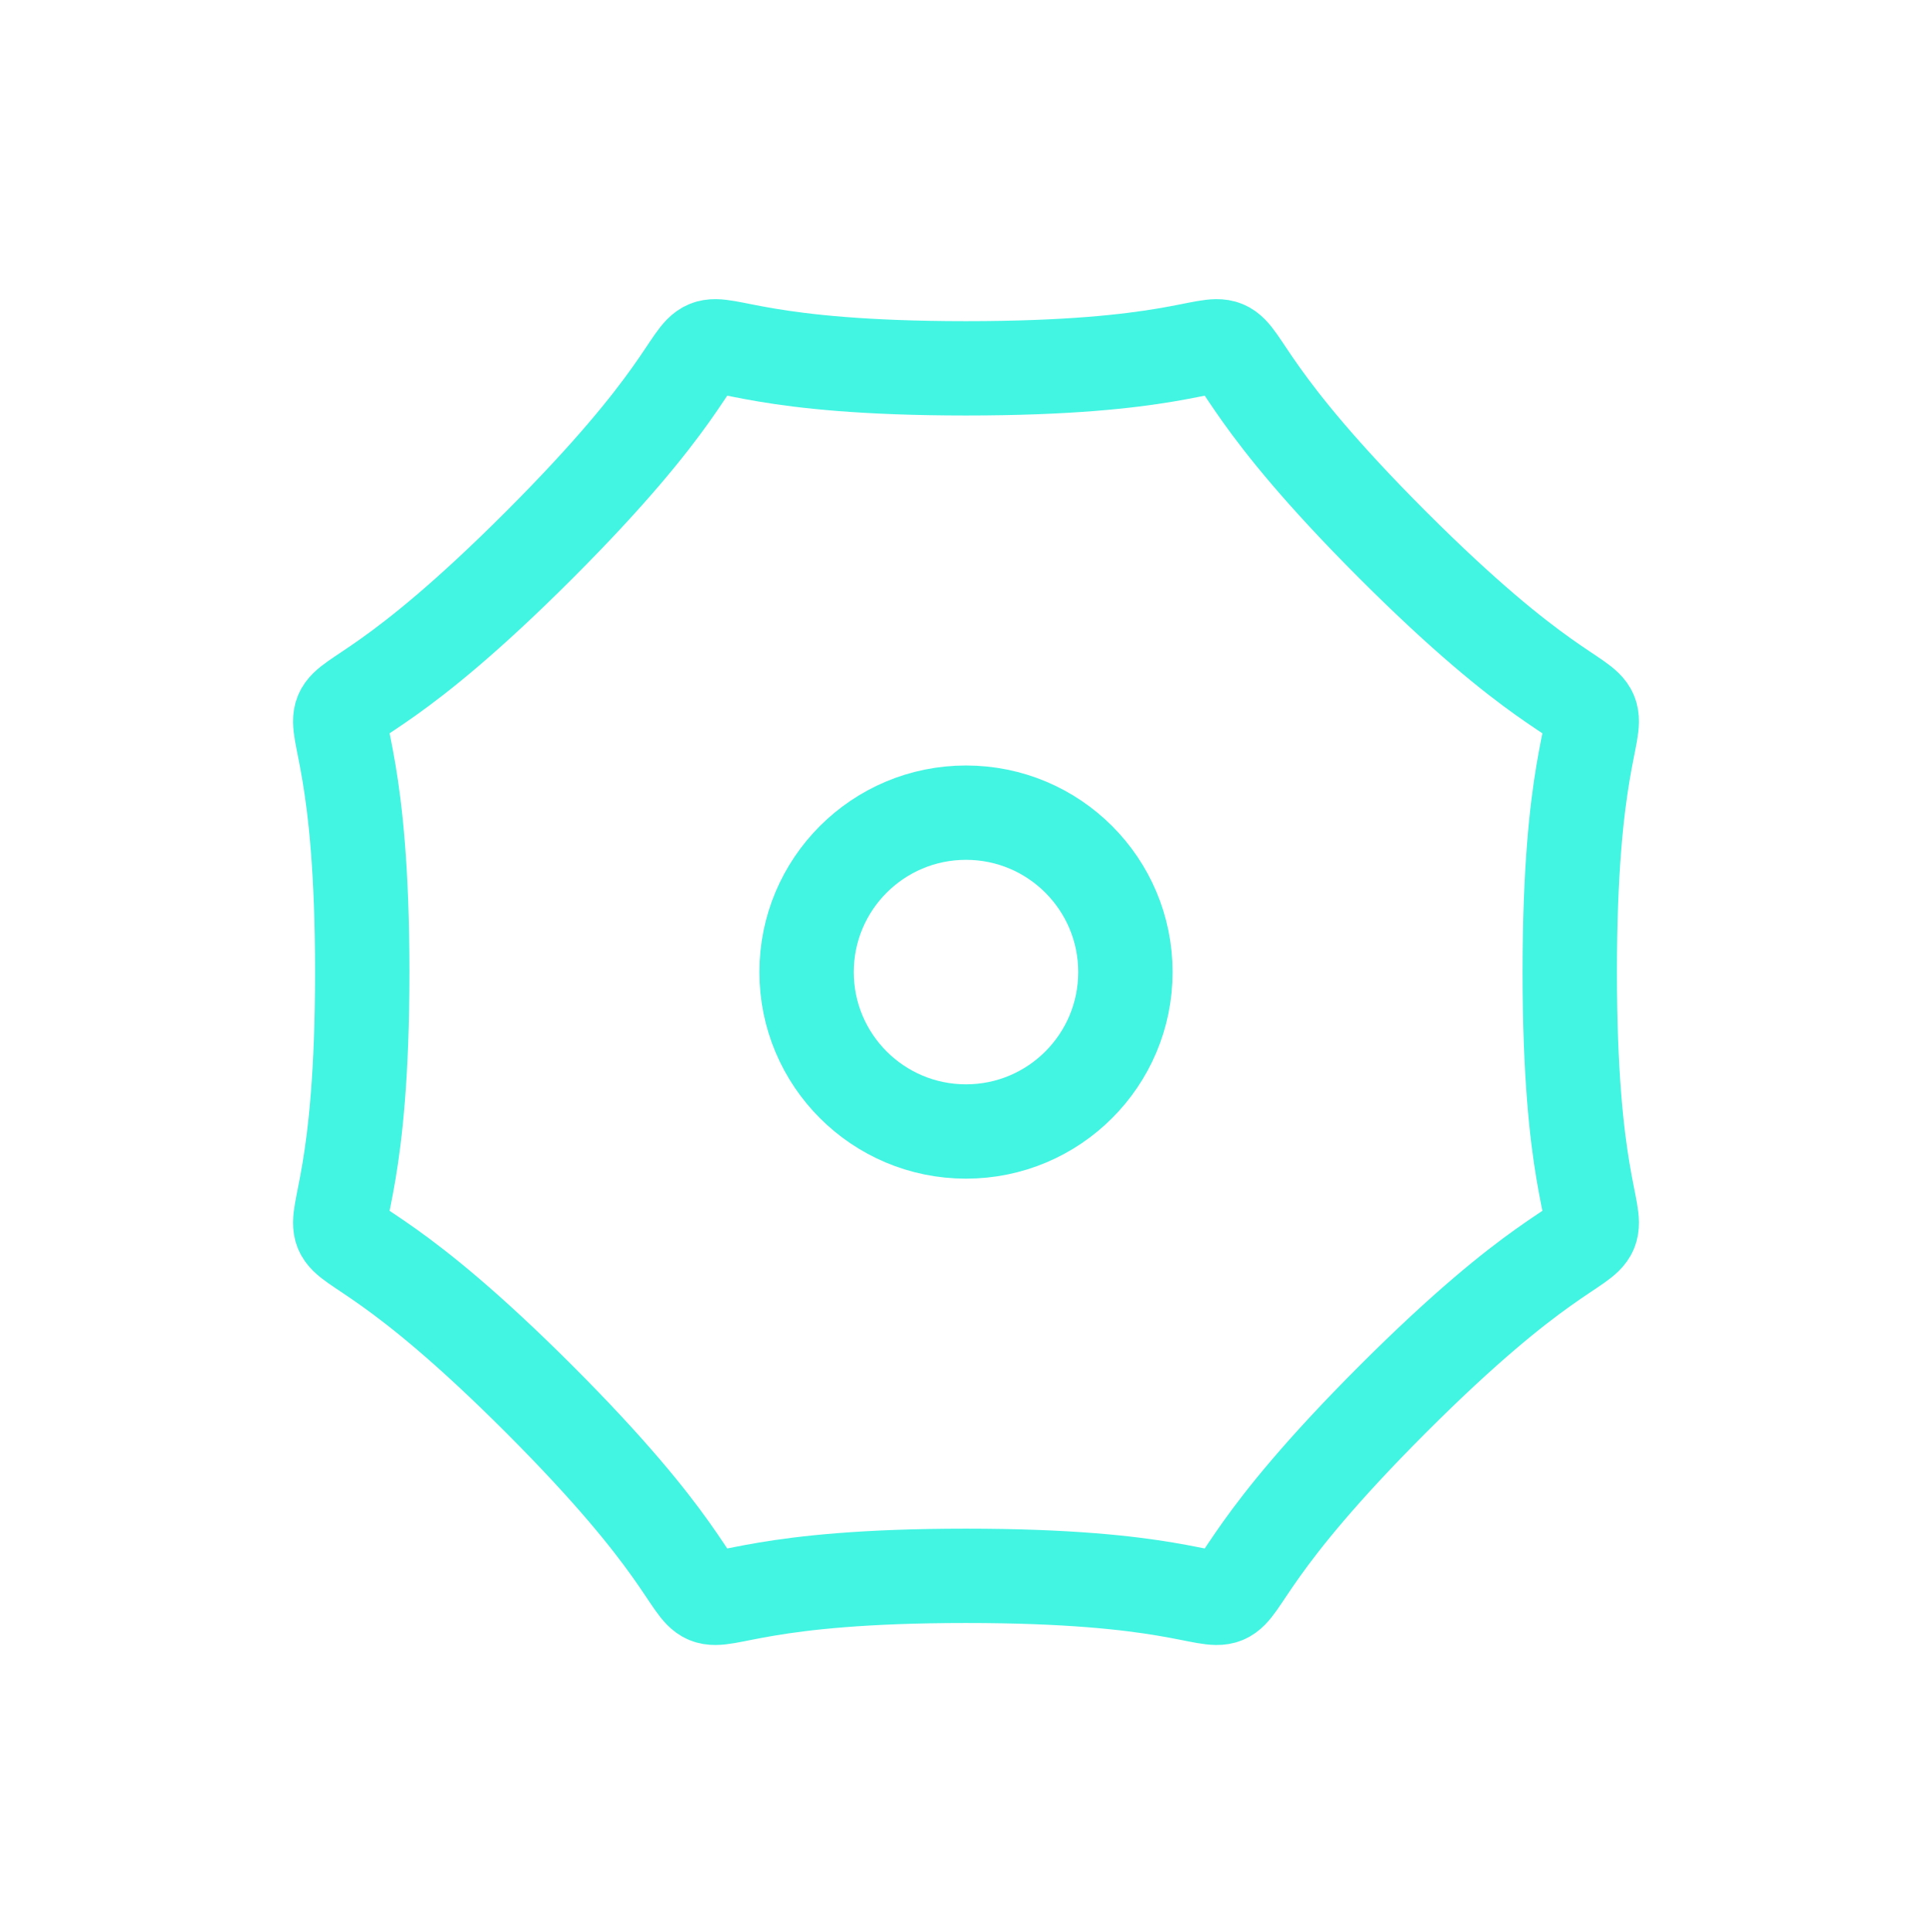
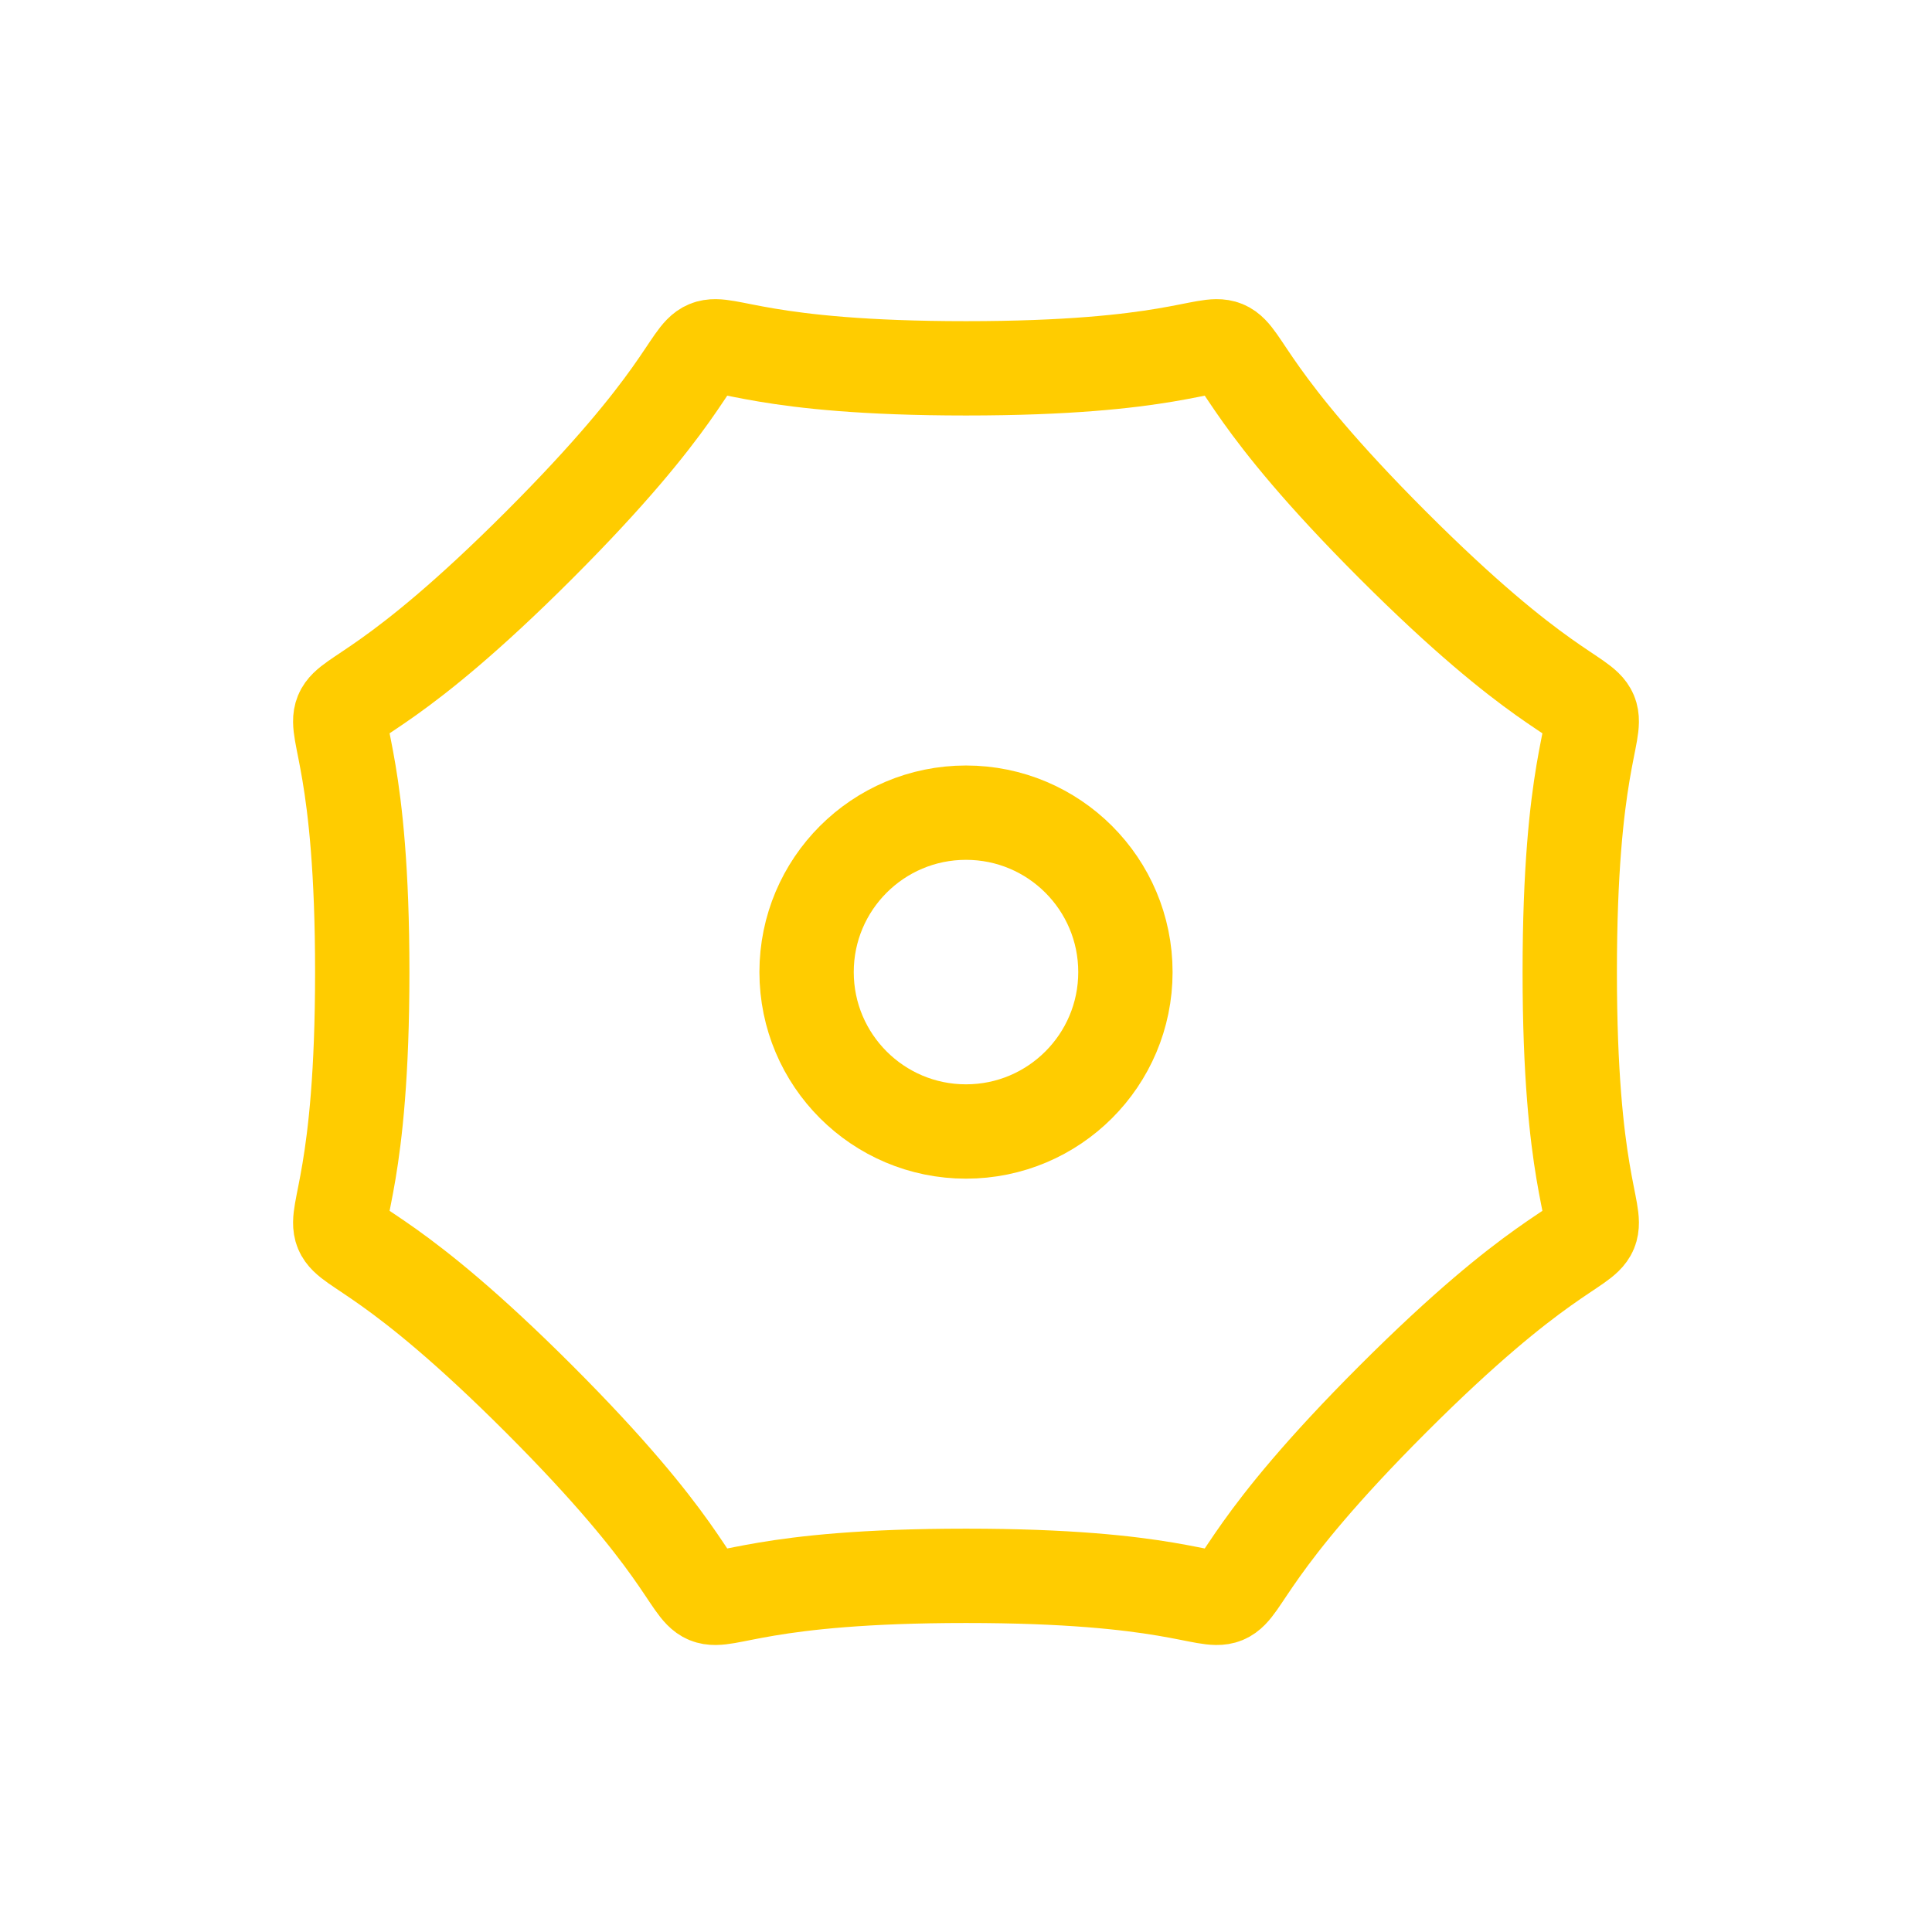
<svg xmlns="http://www.w3.org/2000/svg" width="1024" height="1024" viewBox="0 0 1024 1024" id="svg2" version="1.1">
  <defs id="defs4" />
  <g id="layer1" transform="translate(0,-28.36216)">
-     <path style="color:#000000;clip-rule:nonzero;display:inline;overflow:visible;visibility:visible;opacity:1;isolation:auto;mix-blend-mode:normal;color-interpolation:sRGB;color-interpolation-filters:linearRGB;solid-color:#000000;solid-opacity:1;fill:none;fill-opacity:1;fill-rule:nonzero;stroke:#42f4e2;stroke-width:50;stroke-linecap:round;stroke-linejoin:round;stroke-miterlimit:4;stroke-dasharray:none;stroke-dashoffset:0;stroke-opacity:1;color-rendering:auto;image-rendering:auto;shape-rendering:auto;text-rendering:auto;enable-background:accumulate" id="path4135" d="m 512,223.585 c 217.976,1e-5 72.142,-60.407 226.274,93.726 154.133,154.133 93.726,8.298 93.726,226.274 -10e-6,217.976 60.407,72.142 -93.726,226.274 -154.133,154.133 -8.298,93.726 -226.274,93.726 -217.976,-1e-5 -72.142,60.407 -226.274,-93.726 C 131.593,615.727 192,761.562 192,543.585 c 1e-5,-217.976 -60.407,-72.142 93.726,-226.274 154.133,-154.133 8.298,-93.726 226.274,-93.726 z" />
-     <circle style="color:#000000;clip-rule:nonzero;display:inline;overflow:visible;visibility:visible;opacity:1;isolation:auto;mix-blend-mode:normal;color-interpolation:sRGB;color-interpolation-filters:linearRGB;solid-color:#000000;solid-opacity:1;fill:none;fill-opacity:1;fill-rule:nonzero;stroke:#42f4e2;stroke-width:50;stroke-linecap:round;stroke-linejoin:round;stroke-miterlimit:4;stroke-dasharray:none;stroke-dashoffset:0;stroke-opacity:1;color-rendering:auto;image-rendering:auto;shape-rendering:auto;text-rendering:auto;enable-background:accumulate" id="path4137" cx="512" cy="543.585" r="84.493" />
+     <path style="color:#000000;clip-rule:nonzero;display:inline;overflow:visible;visibility:visible;opacity:1;isolation:auto;mix-blend-mode:normal;color-interpolation:sRGB;color-interpolation-filters:linearRGB;solid-color:#000000;solid-opacity:1;fill:none;fill-opacity:1;fill-rule:nonzero;stroke:#ffcc00;stroke-width:50;stroke-linecap:round;stroke-linejoin:round;stroke-miterlimit:4;stroke-dasharray:none;stroke-dashoffset:0;stroke-opacity:1;color-rendering:auto;image-rendering:auto;shape-rendering:auto;text-rendering:auto;enable-background:accumulate" id="path4135" d="m 512,223.585 c 217.976,1e-5 72.142,-60.407 226.274,93.726 154.133,154.133 93.726,8.298 93.726,226.274 -10e-6,217.976 60.407,72.142 -93.726,226.274 -154.133,154.133 -8.298,93.726 -226.274,93.726 -217.976,-1e-5 -72.142,60.407 -226.274,-93.726 C 131.593,615.727 192,761.562 192,543.585 c 1e-5,-217.976 -60.407,-72.142 93.726,-226.274 154.133,-154.133 8.298,-93.726 226.274,-93.726 z" />
+     <circle style="color:#000000;clip-rule:nonzero;display:inline;overflow:visible;visibility:visible;opacity:1;isolation:auto;mix-blend-mode:normal;color-interpolation:sRGB;color-interpolation-filters:linearRGB;solid-color:#000000;solid-opacity:1;fill:none;fill-opacity:1;fill-rule:nonzero;stroke:#ffcc00;stroke-width:50;stroke-linecap:round;stroke-linejoin:round;stroke-miterlimit:4;stroke-dasharray:none;stroke-dashoffset:0;stroke-opacity:1;color-rendering:auto;image-rendering:auto;shape-rendering:auto;text-rendering:auto;enable-background:accumulate" id="path4137" cx="512" cy="543.585" r="84.493" />
  </g>
</svg>
